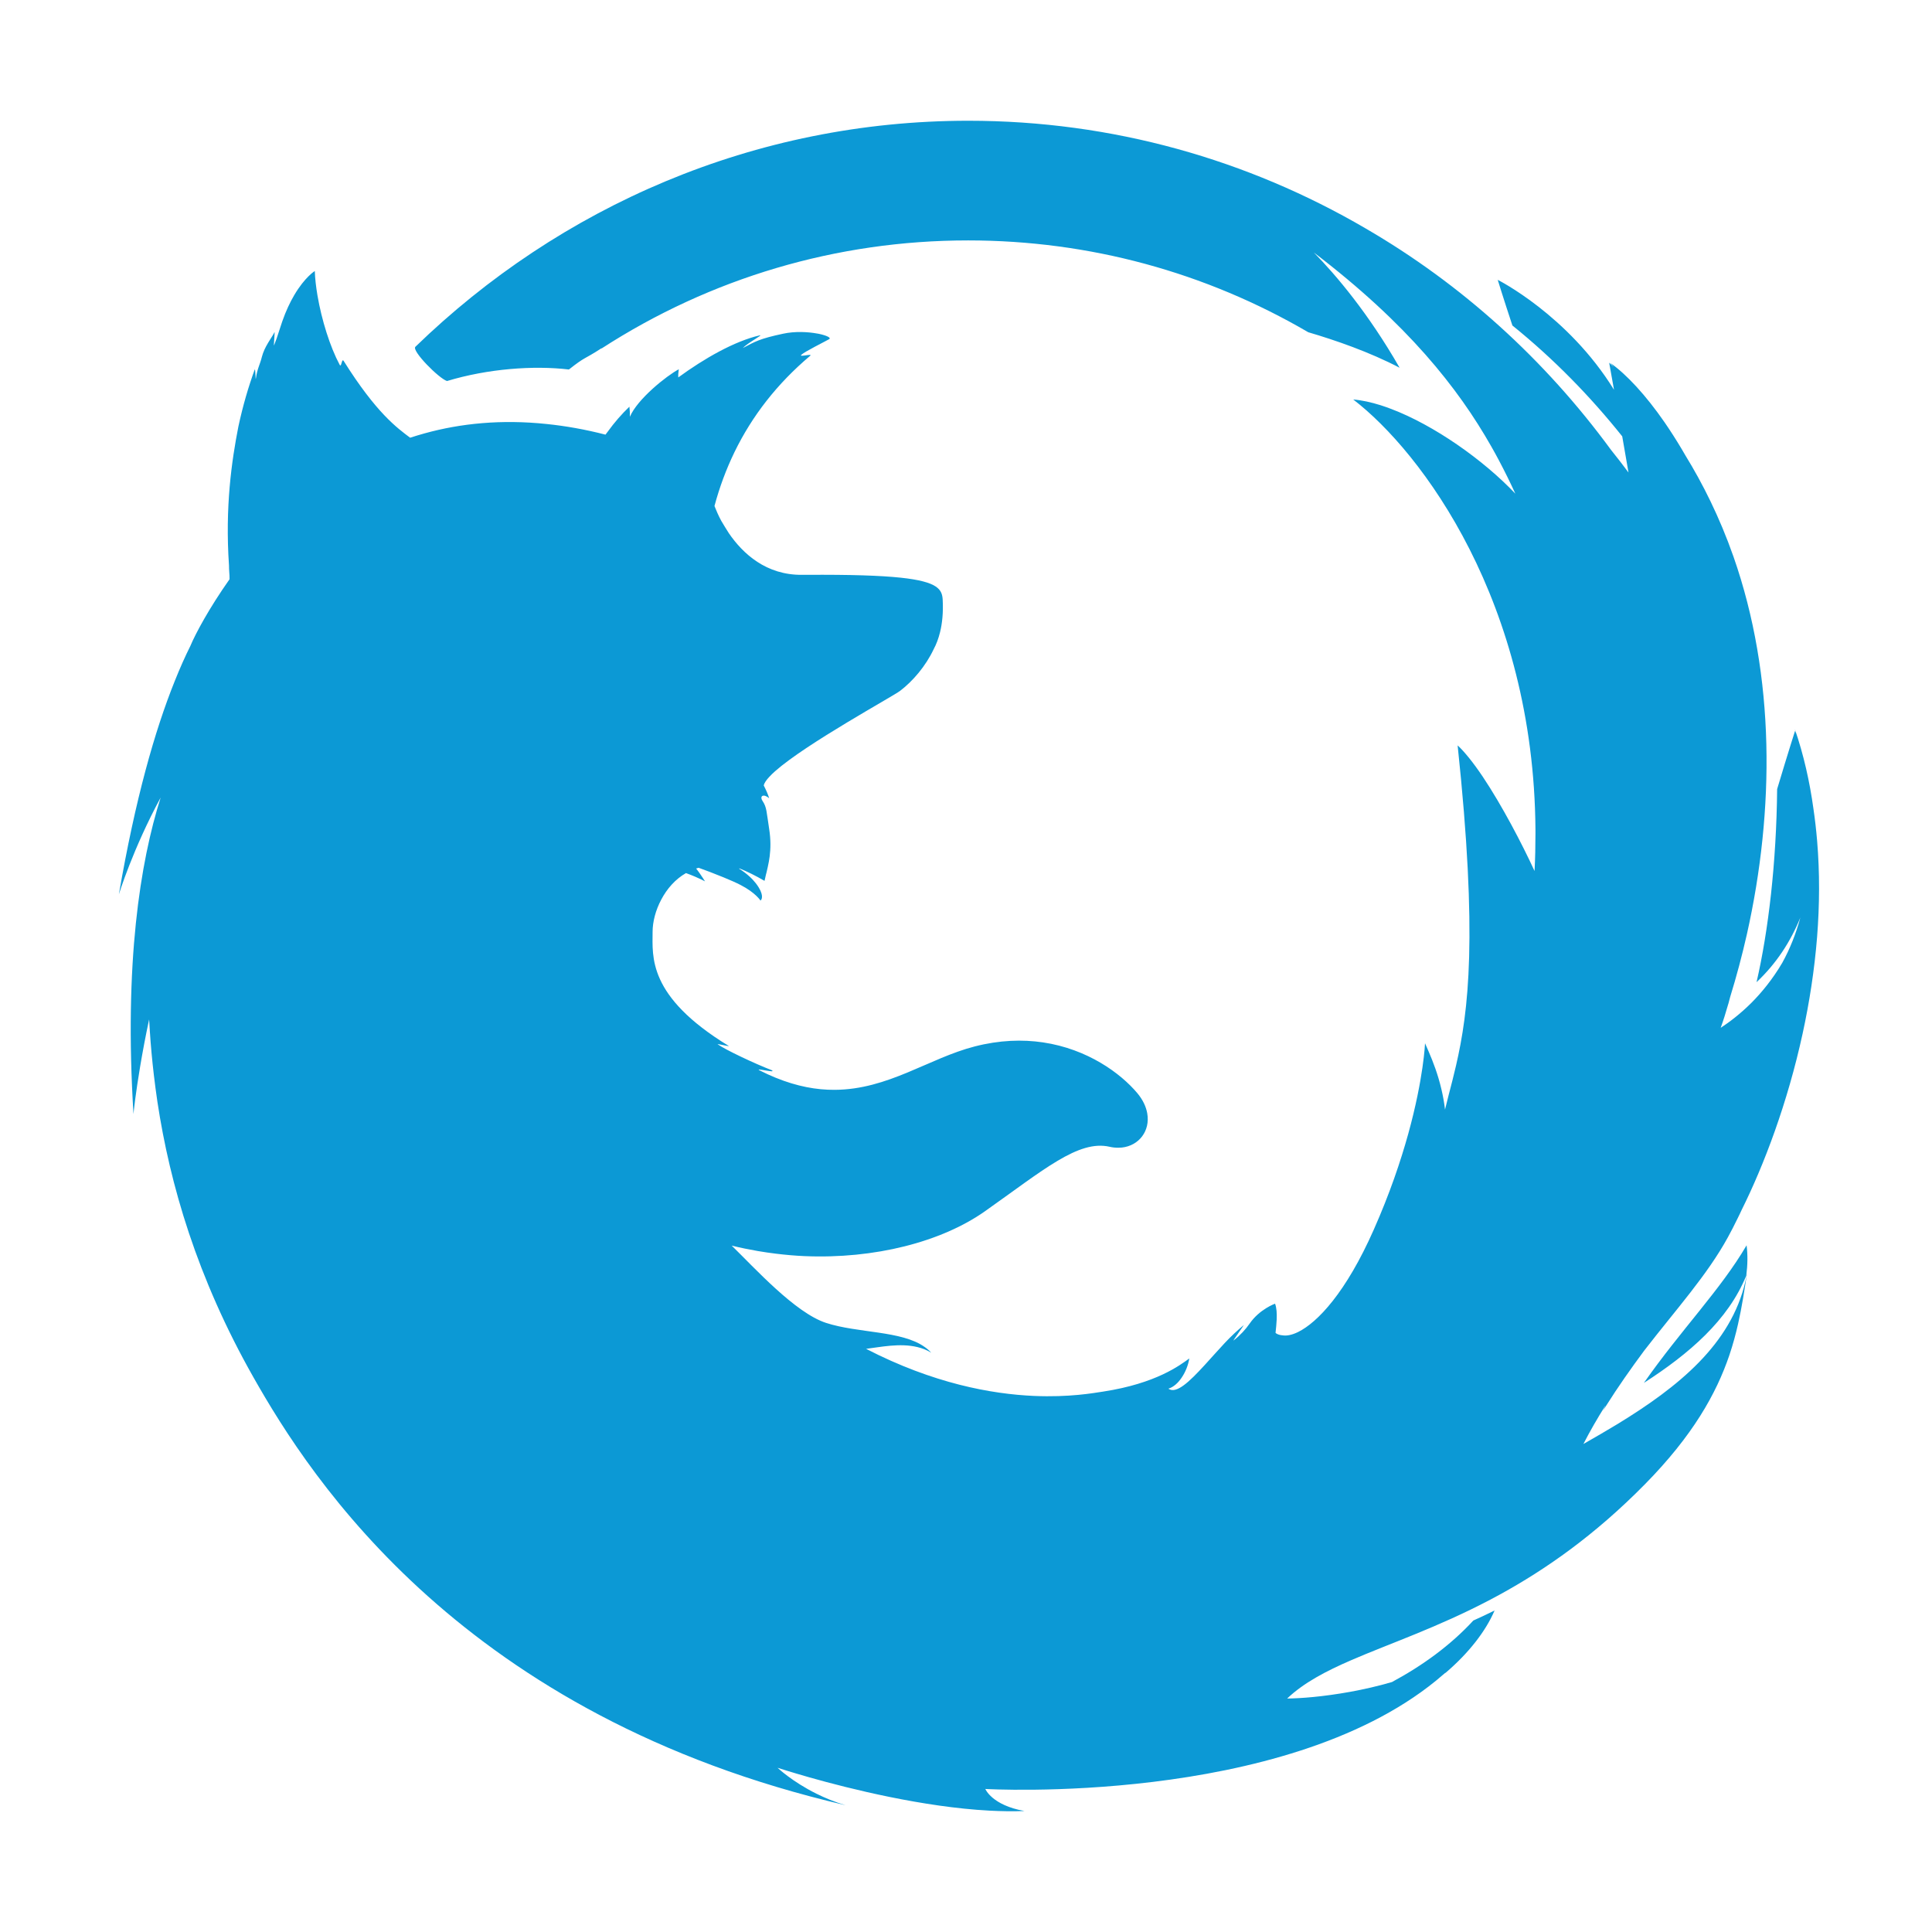
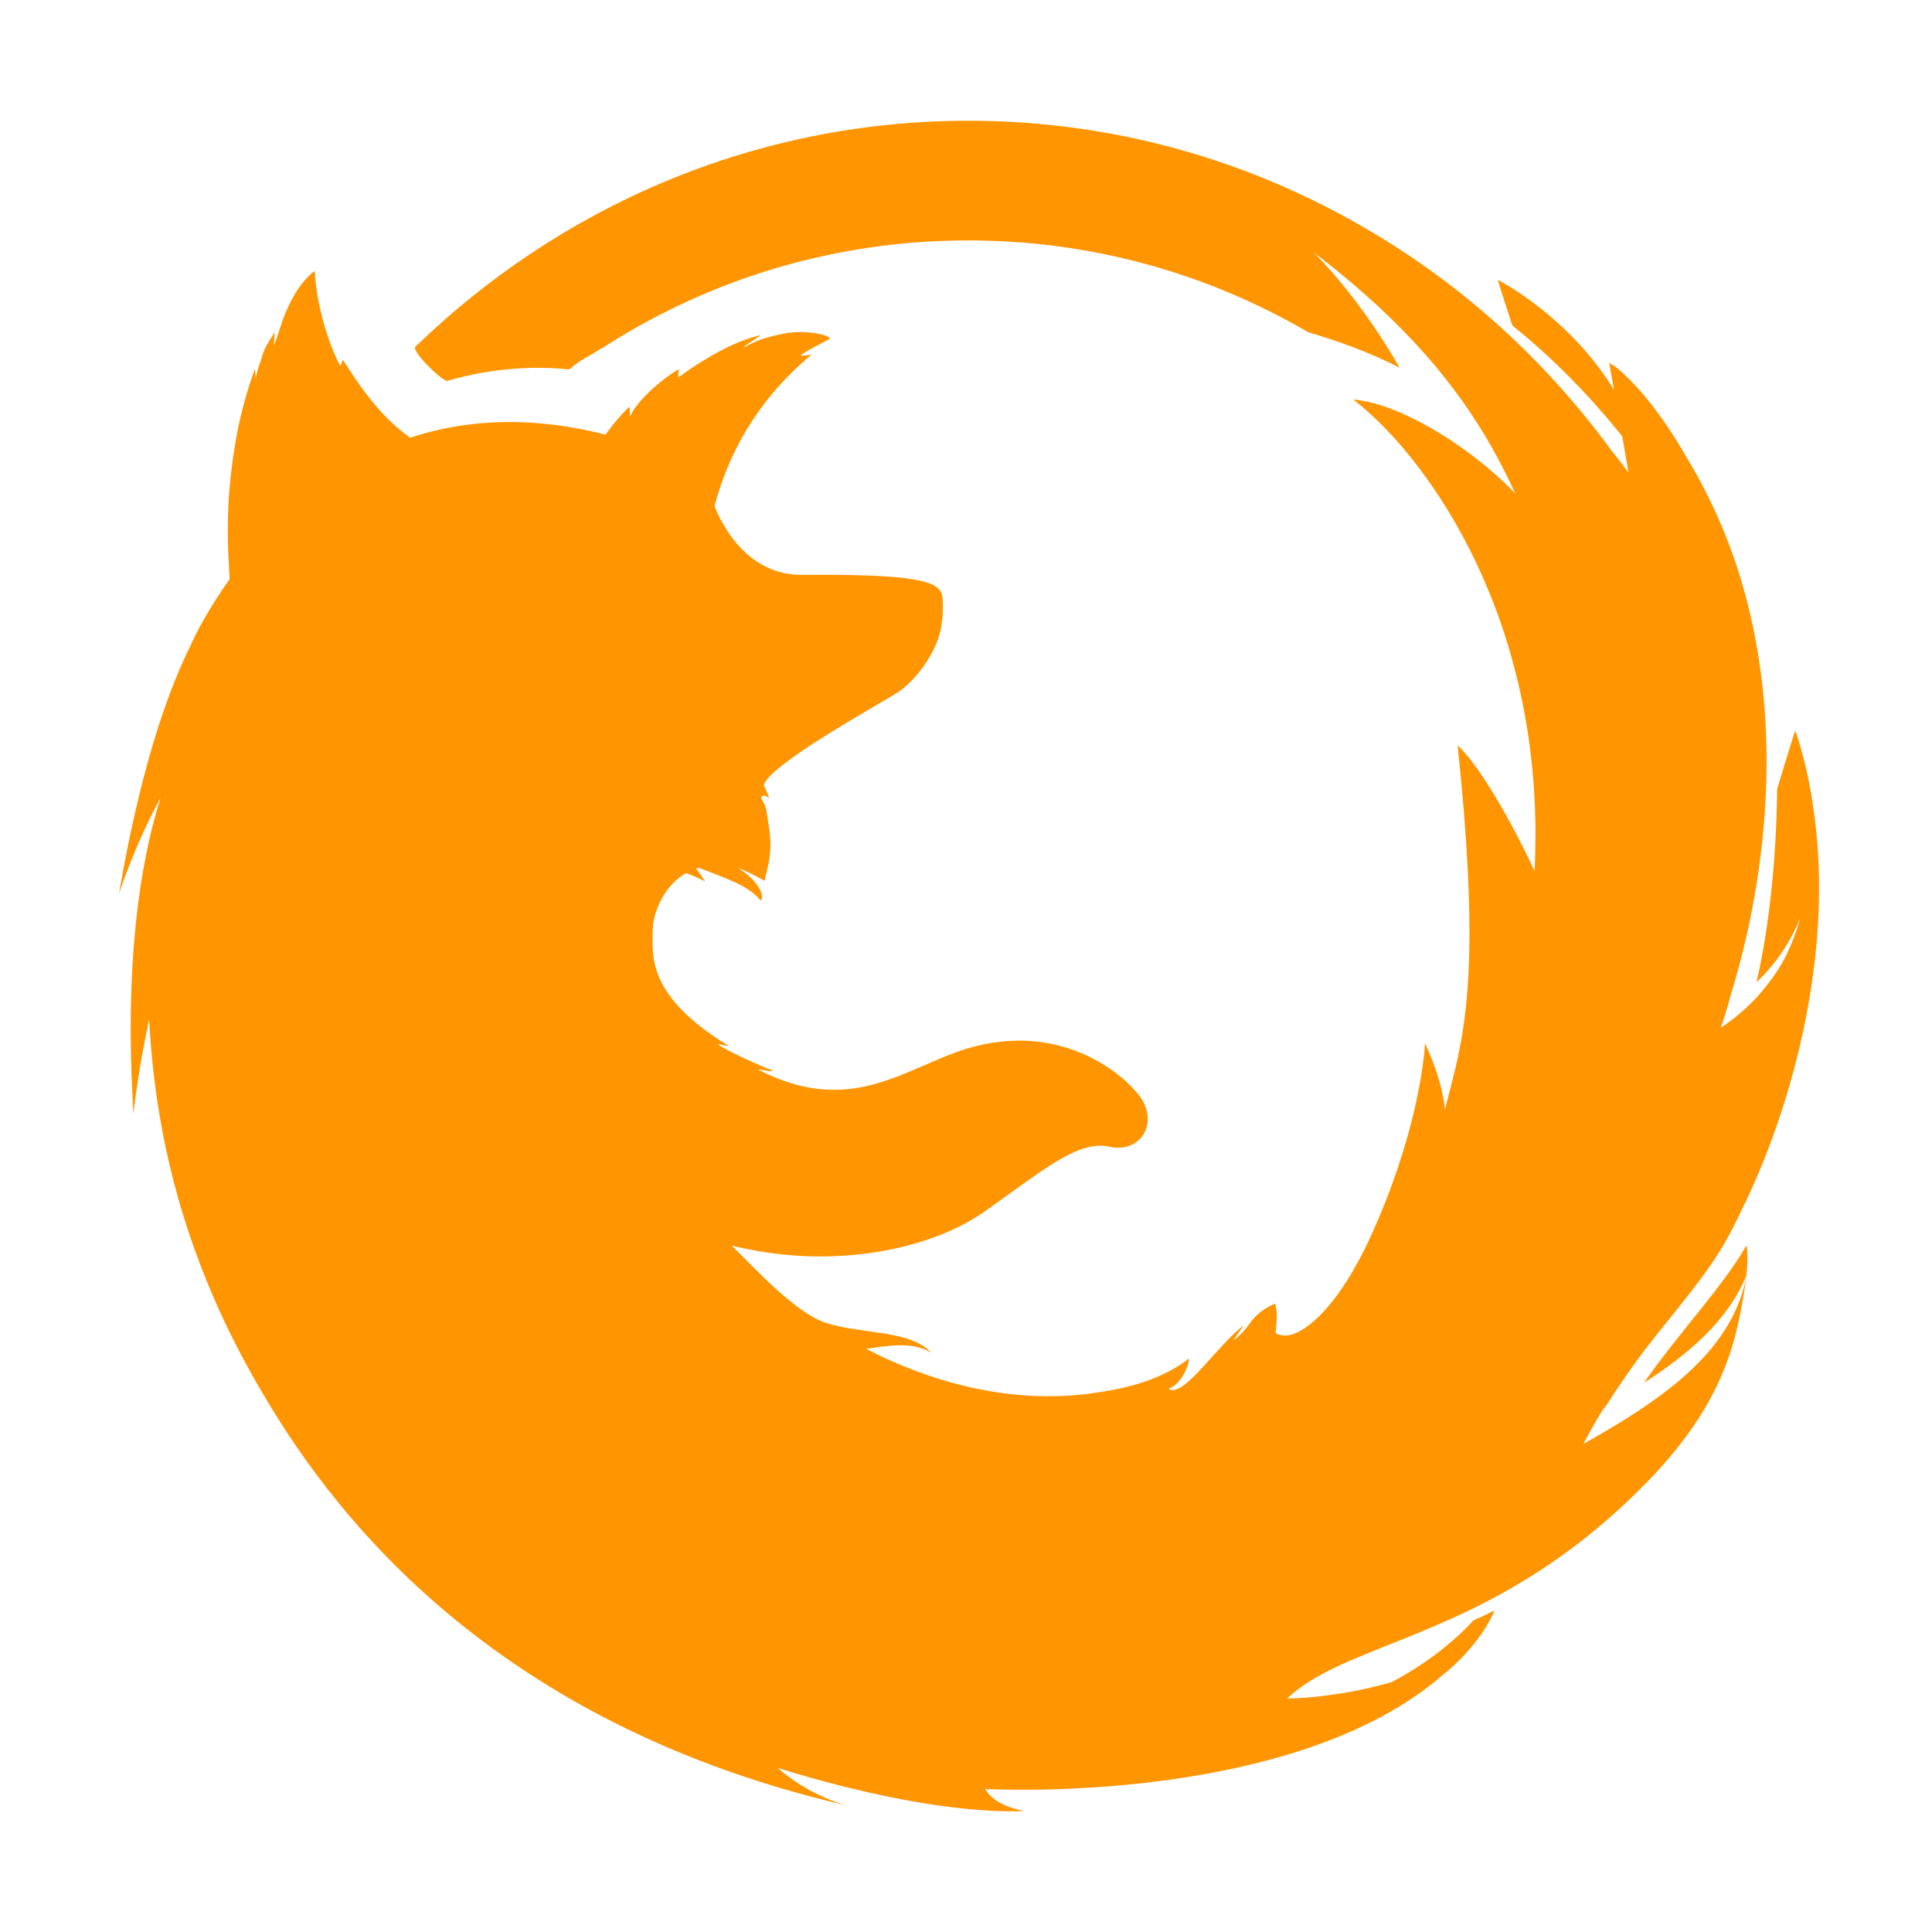
<svg xmlns="http://www.w3.org/2000/svg" width="32" height="32" viewBox="0 0 32 32">
-   <path fill="#0c99d5" d="M26.797,6.125 C26.719,6.050 26.674,6.013 26.674,6.013 C26.715,6.045 26.756,6.082 26.797,6.125 M28.924,21.127 C28.947,20.948 28.949,20.780 28.929,20.626 C28.501,21.359 27.844,22.025 27.228,22.905 C27.980,22.421 28.624,21.866 28.924,21.127 ZM30.097,13.924 C30.082,13.747 30.062,13.570 30.036,13.394 C29.974,12.946 29.875,12.504 29.728,12.076 C29.735,12.102 29.741,12.129 29.747,12.155 C29.737,12.124 29.731,12.107 29.731,12.107 C29.731,12.107 29.614,12.472 29.435,13.070 C29.423,14.290 29.290,15.417 29.094,16.268 C29.419,15.962 29.657,15.599 29.820,15.196 C29.748,15.461 29.649,15.713 29.520,15.947 C29.361,16.217 29.182,16.436 29.009,16.610 C28.821,16.797 28.641,16.932 28.500,17.024 C28.543,16.905 28.585,16.773 28.625,16.631 C28.626,16.629 28.626,16.628 28.627,16.626 C28.637,16.590 28.647,16.552 28.657,16.513 C28.761,16.176 28.854,15.828 28.934,15.474 C29.049,14.961 29.137,14.433 29.192,13.898 C29.300,12.857 29.284,11.787 29.104,10.744 C29.015,10.227 28.886,9.717 28.712,9.220 C28.480,8.559 28.197,8.001 27.916,7.544 C27.895,7.508 27.874,7.472 27.853,7.436 C27.760,7.280 27.665,7.132 27.570,6.994 C27.258,6.543 26.939,6.200 26.674,6.013 C26.715,6.045 26.756,6.082 26.797,6.125 C26.719,6.050 26.674,6.013 26.674,6.013 C26.694,6.035 26.712,6.058 26.732,6.081 C26.682,6.033 26.653,6.008 26.653,6.008 C26.653,6.008 26.682,6.170 26.733,6.456 C25.969,5.218 24.807,4.635 24.807,4.635 C24.807,4.635 24.902,4.945 25.050,5.391 C25.741,5.949 26.345,6.571 26.869,7.227 C26.871,7.238 26.873,7.250 26.875,7.261 C26.905,7.435 26.938,7.624 26.973,7.826 C26.880,7.700 26.782,7.575 26.683,7.451 C25.589,5.958 24.211,4.706 22.611,3.779 C22.625,3.783 22.600,3.776 22.613,3.780 C20.672,2.647 18.429,2.000 16.039,2.000 C12.495,2.000 9.273,3.423 6.880,5.744 C6.814,5.809 7.271,6.270 7.404,6.311 C8.081,6.106 8.838,6.051 9.423,6.120 C9.705,5.897 9.663,5.963 9.961,5.769 L9.964,5.772 C11.767,4.606 13.854,3.982 16.035,3.982 C18.042,3.982 19.969,4.510 21.669,5.503 C22.118,5.635 22.683,5.830 23.182,6.091 C22.663,5.187 22.132,4.560 21.761,4.182 C23.311,5.364 24.150,6.425 24.701,7.396 C24.746,7.475 24.789,7.553 24.830,7.631 C24.928,7.816 25.017,7.998 25.099,8.177 C24.570,7.618 23.753,7.042 23.039,6.772 C22.981,6.750 22.924,6.730 22.868,6.712 C22.708,6.662 22.555,6.628 22.414,6.617 C23.550,7.488 25.407,9.978 25.432,13.744 C25.432,13.765 25.432,13.786 25.432,13.807 C25.432,14.010 25.428,14.216 25.417,14.427 C25.207,13.971 24.877,13.340 24.562,12.869 C24.483,12.751 24.405,12.644 24.330,12.551 C24.265,12.471 24.202,12.400 24.143,12.346 C24.479,15.517 24.324,16.750 24.116,17.651 C24.096,17.734 24.077,17.815 24.057,17.894 C24.015,18.058 23.973,18.216 23.934,18.378 C23.920,18.257 23.899,18.145 23.874,18.040 C23.816,17.791 23.735,17.585 23.666,17.424 C23.643,17.372 23.621,17.322 23.603,17.280 C23.603,17.280 23.581,17.854 23.325,18.780 C23.199,19.234 23.018,19.771 22.754,20.367 C22.294,21.408 21.823,21.903 21.501,22.062 C21.397,22.113 21.309,22.129 21.242,22.117 C21.167,22.112 21.126,22.079 21.127,22.076 C21.135,22.001 21.143,21.926 21.146,21.854 C21.150,21.754 21.145,21.662 21.119,21.593 C21.119,21.593 20.862,21.684 20.697,21.924 C20.630,22.020 20.544,22.115 20.431,22.203 C20.411,22.219 20.614,21.936 20.599,21.949 C20.499,22.033 20.392,22.130 20.285,22.245 C20.170,22.368 20.059,22.494 19.954,22.609 C19.699,22.887 19.483,23.095 19.352,23.001 C19.437,22.975 19.513,22.906 19.572,22.818 C19.635,22.726 19.680,22.613 19.699,22.500 C19.544,22.612 19.152,22.914 18.272,23.049 C18.109,23.074 17.707,23.146 17.127,23.121 C16.424,23.090 15.460,22.916 14.345,22.341 C14.578,22.313 14.903,22.241 15.196,22.312 C15.275,22.331 15.352,22.360 15.424,22.405 C15.392,22.369 15.355,22.338 15.315,22.310 C14.933,22.037 14.212,22.084 13.681,21.911 C13.170,21.744 12.503,21.005 12.119,20.631 C12.263,20.667 12.407,20.696 12.551,20.721 C12.652,20.738 12.752,20.753 12.852,20.765 C13.008,20.784 13.164,20.798 13.319,20.805 C14.486,20.856 15.595,20.569 16.313,20.063 C17.285,19.377 17.861,18.876 18.378,18.994 C18.428,19.006 18.476,19.010 18.522,19.010 C18.543,19.010 18.563,19.009 18.583,19.007 C18.867,18.975 19.053,18.730 19.002,18.441 C18.983,18.332 18.931,18.217 18.836,18.104 C18.561,17.778 18.016,17.375 17.274,17.265 C16.935,17.215 16.556,17.226 16.142,17.333 C15.385,17.528 14.711,18.047 13.824,18.051 C13.526,18.053 13.204,17.996 12.846,17.850 C12.759,17.815 12.671,17.774 12.580,17.728 C12.489,17.681 12.877,17.783 12.781,17.725 C12.508,17.621 12.011,17.386 11.888,17.297 C11.868,17.282 12.094,17.339 12.070,17.324 C10.721,16.501 10.809,15.842 10.809,15.435 C10.809,15.270 10.858,15.077 10.953,14.899 C11.046,14.723 11.183,14.563 11.362,14.461 C11.475,14.502 11.562,14.541 11.616,14.567 C11.655,14.586 11.677,14.598 11.677,14.598 C11.677,14.598 11.664,14.576 11.644,14.546 C11.613,14.499 11.565,14.428 11.530,14.386 C11.544,14.381 11.557,14.377 11.571,14.373 C11.665,14.406 11.829,14.468 11.985,14.532 C12.092,14.576 12.195,14.621 12.268,14.659 C12.514,14.786 12.596,14.916 12.596,14.916 C12.596,14.916 12.654,14.879 12.594,14.749 C12.583,14.726 12.560,14.683 12.519,14.630 C12.465,14.561 12.378,14.473 12.239,14.386 C12.244,14.386 12.248,14.385 12.251,14.385 C12.379,14.437 12.514,14.503 12.663,14.590 C12.670,14.555 12.679,14.520 12.687,14.484 C12.688,14.479 12.690,14.475 12.691,14.470 C12.693,14.462 12.695,14.454 12.697,14.446 C12.704,14.416 12.711,14.385 12.718,14.354 C12.730,14.301 12.740,14.245 12.748,14.185 C12.764,14.058 12.768,13.913 12.740,13.731 C12.695,13.446 12.701,13.373 12.632,13.269 C12.573,13.181 12.648,13.142 12.740,13.221 C12.718,13.151 12.687,13.081 12.650,13.010 C12.650,13.009 12.651,13.009 12.651,13.007 C12.659,12.968 12.693,12.919 12.745,12.864 C12.758,12.849 12.774,12.834 12.790,12.818 C12.805,12.803 12.821,12.789 12.839,12.773 C13.359,12.313 14.782,11.539 14.908,11.443 C15.118,11.283 15.332,11.035 15.466,10.750 C15.508,10.672 15.544,10.578 15.571,10.468 C15.606,10.323 15.625,10.149 15.614,9.937 C15.606,9.764 15.537,9.634 14.917,9.568 C14.584,9.533 14.091,9.516 13.362,9.521 C13.335,9.521 13.309,9.521 13.282,9.521 C12.690,9.526 12.305,9.171 12.073,8.833 C12.025,8.759 11.984,8.689 11.946,8.626 C11.895,8.532 11.861,8.448 11.834,8.381 C11.917,8.070 12.028,7.772 12.165,7.489 C12.456,6.890 12.871,6.355 13.419,5.893 C13.468,5.850 13.226,5.921 13.272,5.877 C13.327,5.824 13.669,5.655 13.733,5.618 C13.772,5.595 13.692,5.556 13.557,5.528 C13.549,5.527 13.541,5.525 13.532,5.524 C13.380,5.496 13.167,5.485 12.972,5.527 C12.581,5.610 12.505,5.658 12.303,5.765 C12.385,5.678 12.650,5.540 12.585,5.554 C12.161,5.652 11.661,5.940 11.235,6.251 C11.231,6.211 11.235,6.179 11.243,6.116 C11.042,6.223 10.557,6.609 10.433,6.903 C10.433,6.839 10.433,6.807 10.425,6.736 C10.299,6.856 10.177,6.996 10.065,7.151 C10.055,7.165 10.044,7.178 10.034,7.192 C10.033,7.195 10.031,7.197 10.029,7.199 C9.691,7.112 9.367,7.055 9.056,7.023 C8.305,6.944 7.631,7.012 7.032,7.178 C6.951,7.201 6.871,7.224 6.793,7.250 C6.579,7.089 6.235,6.843 5.692,5.978 C5.659,5.926 5.656,6.097 5.626,6.042 C5.468,5.748 5.327,5.300 5.258,4.892 C5.234,4.750 5.218,4.613 5.214,4.489 C5.214,4.489 5.050,4.588 4.873,4.889 C4.806,5.003 4.737,5.146 4.675,5.324 C4.662,5.361 4.649,5.399 4.637,5.439 C4.596,5.570 4.568,5.648 4.539,5.720 C4.530,5.742 4.556,5.482 4.546,5.502 C4.530,5.537 4.502,5.579 4.472,5.627 C4.431,5.692 4.385,5.769 4.356,5.851 C4.349,5.870 4.343,5.889 4.338,5.909 C4.308,6.034 4.259,6.110 4.239,6.266 C4.238,6.270 4.237,6.273 4.235,6.276 C4.234,6.261 4.233,6.230 4.231,6.200 C4.229,6.152 4.225,6.105 4.218,6.123 C4.118,6.397 4.024,6.712 3.948,7.067 C3.838,7.628 3.726,8.395 3.793,9.368 C3.792,9.403 3.795,9.438 3.797,9.472 C3.800,9.514 3.803,9.555 3.802,9.594 C3.461,10.078 3.239,10.494 3.153,10.699 C3.066,10.873 2.979,11.068 2.893,11.284 C2.564,12.102 2.241,13.234 1.969,14.813 C1.969,14.813 2.200,14.061 2.661,13.210 C2.321,14.282 2.055,15.950 2.211,18.452 C2.215,18.397 2.248,18.101 2.322,17.660 C2.360,17.435 2.408,17.173 2.470,16.885 C2.473,16.950 2.477,17.015 2.482,17.081 C2.497,17.315 2.519,17.556 2.548,17.803 C2.565,17.949 2.585,18.097 2.607,18.248 C2.814,19.617 3.265,21.166 4.197,22.811 C5.154,24.502 7.676,28.430 14.005,29.900 C13.826,29.847 13.665,29.780 13.524,29.710 C13.117,29.508 12.879,29.280 12.879,29.280 C12.879,29.280 13.080,29.346 13.407,29.439 C14.081,29.630 15.290,29.931 16.388,29.990 C16.586,30.000 16.781,30.004 16.968,29.996 C16.428,29.900 16.320,29.631 16.320,29.631 C16.320,29.631 21.233,29.917 23.785,27.837 C23.835,27.796 23.885,27.754 23.934,27.711 C23.938,27.709 23.941,27.708 23.945,27.706 C24.327,27.379 24.606,27.021 24.755,26.675 C24.636,26.734 24.518,26.789 24.403,26.841 C24.025,27.251 23.564,27.586 23.055,27.860 C22.590,27.996 22.118,28.072 21.749,28.108 C21.581,28.124 21.434,28.132 21.319,28.133 C21.594,27.872 21.957,27.681 22.387,27.495 C23.024,27.219 23.811,26.955 24.683,26.496 C24.685,26.495 24.687,26.494 24.689,26.493 C24.741,26.466 24.793,26.437 24.845,26.409 C25.598,25.996 26.410,25.432 27.244,24.585 C28.038,23.779 28.427,23.083 28.643,22.448 C28.703,22.270 28.750,22.097 28.788,21.928 C28.852,21.645 28.893,21.372 28.934,21.104 C28.934,21.103 28.934,21.101 28.934,21.100 C28.934,21.102 28.933,21.103 28.933,21.105 C28.926,21.144 28.918,21.183 28.910,21.221 C28.671,22.267 27.797,22.972 26.794,23.585 C26.608,23.698 26.417,23.808 26.226,23.917 C26.339,23.696 26.459,23.491 26.582,23.294 C26.586,23.289 26.589,23.284 26.592,23.279 C26.590,23.284 26.588,23.288 26.586,23.293 C26.573,23.319 26.561,23.344 26.550,23.367 C26.567,23.339 26.585,23.311 26.603,23.283 C26.798,22.973 27.012,22.669 27.232,22.372 C27.760,21.689 28.278,21.118 28.621,20.490 C28.672,20.397 28.726,20.292 28.782,20.177 C28.803,20.134 28.825,20.090 28.846,20.043 C29.220,19.292 29.607,18.267 29.857,17.120 C29.969,16.606 30.053,16.067 30.097,15.517 C30.138,14.992 30.142,14.457 30.097,13.924 Z" />
+   <path fill="#ff9500" d="M26.797,6.125 C26.719,6.050 26.674,6.013 26.674,6.013 C26.715,6.045 26.756,6.082 26.797,6.125 M28.924,21.127 C28.947,20.948 28.949,20.780 28.929,20.626 C28.501,21.359 27.844,22.025 27.228,22.905 C27.980,22.421 28.624,21.866 28.924,21.127 ZM30.097,13.924 C30.082,13.747 30.062,13.570 30.036,13.394 C29.974,12.946 29.875,12.504 29.728,12.076 C29.735,12.102 29.741,12.129 29.747,12.155 C29.737,12.124 29.731,12.107 29.731,12.107 C29.731,12.107 29.614,12.472 29.435,13.070 C29.423,14.290 29.290,15.417 29.094,16.268 C29.419,15.962 29.657,15.599 29.820,15.196 C29.748,15.461 29.649,15.713 29.520,15.947 C29.361,16.217 29.182,16.436 29.009,16.610 C28.821,16.797 28.641,16.932 28.500,17.024 C28.543,16.905 28.585,16.773 28.625,16.631 C28.626,16.629 28.626,16.628 28.627,16.626 C28.637,16.590 28.647,16.552 28.657,16.513 C28.761,16.176 28.854,15.828 28.934,15.474 C29.049,14.961 29.137,14.433 29.192,13.898 C29.300,12.857 29.284,11.787 29.104,10.744 C29.015,10.227 28.886,9.717 28.712,9.220 C28.480,8.559 28.197,8.001 27.916,7.544 C27.895,7.508 27.874,7.472 27.853,7.436 C27.760,7.280 27.665,7.132 27.570,6.994 C27.258,6.543 26.939,6.200 26.674,6.013 C26.715,6.045 26.756,6.082 26.797,6.125 C26.719,6.050 26.674,6.013 26.674,6.013 C26.694,6.035 26.712,6.058 26.732,6.081 C26.682,6.033 26.653,6.008 26.653,6.008 C26.653,6.008 26.682,6.170 26.733,6.456 C25.969,5.218 24.807,4.635 24.807,4.635 C24.807,4.635 24.902,4.945 25.050,5.391 C25.741,5.949 26.345,6.571 26.869,7.227 C26.871,7.238 26.873,7.250 26.875,7.261 C26.905,7.435 26.938,7.624 26.973,7.826 C26.880,7.700 26.782,7.575 26.683,7.451 C25.589,5.958 24.211,4.706 22.611,3.779 C22.625,3.783 22.600,3.776 22.613,3.780 C20.672,2.647 18.429,2.000 16.039,2.000 C12.495,2.000 9.273,3.423 6.880,5.744 C6.814,5.809 7.271,6.270 7.404,6.311 C8.081,6.106 8.838,6.051 9.423,6.120 C9.705,5.897 9.663,5.963 9.961,5.769 L9.964,5.772 C11.767,4.606 13.854,3.982 16.035,3.982 C18.042,3.982 19.969,4.510 21.669,5.503 C22.118,5.635 22.683,5.830 23.182,6.091 C22.663,5.187 22.132,4.560 21.761,4.182 C23.311,5.364 24.150,6.425 24.701,7.396 C24.746,7.475 24.789,7.553 24.830,7.631 C24.928,7.816 25.017,7.998 25.099,8.177 C24.570,7.618 23.753,7.042 23.039,6.772 C22.981,6.750 22.924,6.730 22.868,6.712 C22.708,6.662 22.555,6.628 22.414,6.617 C23.550,7.488 25.407,9.978 25.432,13.744 C25.432,13.765 25.432,13.786 25.432,13.807 C25.432,14.010 25.428,14.216 25.417,14.427 C25.207,13.971 24.877,13.340 24.562,12.869 C24.483,12.751 24.405,12.644 24.330,12.551 C24.265,12.471 24.202,12.400 24.143,12.346 C24.479,15.517 24.324,16.750 24.116,17.651 C24.096,17.734 24.077,17.815 24.057,17.894 C24.015,18.058 23.973,18.216 23.934,18.378 C23.920,18.257 23.899,18.145 23.874,18.040 C23.816,17.791 23.735,17.585 23.666,17.424 C23.643,17.372 23.621,17.322 23.603,17.280 C23.603,17.280 23.581,17.854 23.325,18.780 C23.199,19.234 23.018,19.771 22.754,20.367 C22.294,21.408 21.823,21.903 21.501,22.062 C21.397,22.113 21.309,22.129 21.242,22.117 C21.167,22.112 21.126,22.079 21.127,22.076 C21.135,22.001 21.143,21.926 21.146,21.854 C21.150,21.754 21.145,21.662 21.119,21.593 C21.119,21.593 20.862,21.684 20.697,21.924 C20.630,22.020 20.544,22.115 20.431,22.203 C20.411,22.219 20.614,21.936 20.599,21.949 C20.499,22.033 20.392,22.130 20.285,22.245 C20.170,22.368 20.059,22.494 19.954,22.609 C19.699,22.887 19.483,23.095 19.352,23.001 C19.437,22.975 19.513,22.906 19.572,22.818 C19.635,22.726 19.680,22.613 19.699,22.500 C19.544,22.612 19.152,22.914 18.272,23.049 C18.109,23.074 17.707,23.146 17.127,23.121 C16.424,23.090 15.460,22.916 14.345,22.341 C14.578,22.313 14.903,22.241 15.196,22.312 C15.275,22.331 15.352,22.360 15.424,22.405 C15.392,22.369 15.355,22.338 15.315,22.310 C14.933,22.037 14.212,22.084 13.681,21.911 C13.170,21.744 12.503,21.005 12.119,20.631 C12.263,20.667 12.407,20.696 12.551,20.721 C12.652,20.738 12.752,20.753 12.852,20.765 C13.008,20.784 13.164,20.798 13.319,20.805 C14.486,20.856 15.595,20.569 16.313,20.063 C17.285,19.377 17.861,18.876 18.378,18.994 C18.428,19.006 18.476,19.010 18.522,19.010 C18.543,19.010 18.563,19.009 18.583,19.007 C18.867,18.975 19.053,18.730 19.002,18.441 C18.983,18.332 18.931,18.217 18.836,18.104 C18.561,17.778 18.016,17.375 17.274,17.265 C16.935,17.215 16.556,17.226 16.142,17.333 C15.385,17.528 14.711,18.047 13.824,18.051 C13.526,18.053 13.204,17.996 12.846,17.850 C12.759,17.815 12.671,17.774 12.580,17.728 C12.489,17.681 12.877,17.783 12.781,17.725 C12.508,17.621 12.011,17.386 11.888,17.297 C11.868,17.282 12.094,17.339 12.070,17.324 C10.721,16.501 10.809,15.842 10.809,15.435 C10.809,15.270 10.858,15.077 10.953,14.899 C11.046,14.723 11.183,14.563 11.362,14.461 C11.475,14.502 11.562,14.541 11.616,14.567 C11.655,14.586 11.677,14.598 11.677,14.598 C11.677,14.598 11.664,14.576 11.644,14.546 C11.613,14.499 11.565,14.428 11.530,14.386 C11.544,14.381 11.557,14.377 11.571,14.373 C11.665,14.406 11.829,14.468 11.985,14.532 C12.092,14.576 12.195,14.621 12.268,14.659 C12.514,14.786 12.596,14.916 12.596,14.916 C12.596,14.916 12.654,14.879 12.594,14.749 C12.583,14.726 12.560,14.683 12.519,14.630 C12.465,14.561 12.378,14.473 12.239,14.386 C12.244,14.386 12.248,14.385 12.251,14.385 C12.379,14.437 12.514,14.503 12.663,14.590 C12.670,14.555 12.679,14.520 12.687,14.484 C12.688,14.479 12.690,14.475 12.691,14.470 C12.693,14.462 12.695,14.454 12.697,14.446 C12.704,14.416 12.711,14.385 12.718,14.354 C12.730,14.301 12.740,14.245 12.748,14.185 C12.764,14.058 12.768,13.913 12.740,13.731 C12.695,13.446 12.701,13.373 12.632,13.269 C12.573,13.181 12.648,13.142 12.740,13.221 C12.718,13.151 12.687,13.081 12.650,13.010 C12.650,13.009 12.651,13.009 12.651,13.007 C12.659,12.968 12.693,12.919 12.745,12.864 C12.758,12.849 12.774,12.834 12.790,12.818 C12.805,12.803 12.821,12.789 12.839,12.773 C13.359,12.313 14.782,11.539 14.908,11.443 C15.118,11.283 15.332,11.035 15.466,10.750 C15.508,10.672 15.544,10.578 15.571,10.468 C15.606,10.323 15.625,10.149 15.614,9.937 C15.606,9.764 15.537,9.634 14.917,9.568 C14.584,9.533 14.091,9.516 13.362,9.521 C13.335,9.521 13.309,9.521 13.282,9.521 C12.690,9.526 12.305,9.171 12.073,8.833 C12.025,8.759 11.984,8.689 11.946,8.626 C11.895,8.532 11.861,8.448 11.834,8.381 C11.917,8.070 12.028,7.772 12.165,7.489 C12.456,6.890 12.871,6.355 13.419,5.893 C13.468,5.850 13.226,5.921 13.272,5.877 C13.327,5.824 13.669,5.655 13.733,5.618 C13.772,5.595 13.692,5.556 13.557,5.528 C13.549,5.527 13.541,5.525 13.532,5.524 C13.380,5.496 13.167,5.485 12.972,5.527 C12.581,5.610 12.505,5.658 12.303,5.765 C12.385,5.678 12.650,5.540 12.585,5.554 C12.161,5.652 11.661,5.940 11.235,6.251 C11.231,6.211 11.235,6.179 11.243,6.116 C11.042,6.223 10.557,6.609 10.433,6.903 C10.433,6.839 10.433,6.807 10.425,6.736 C10.299,6.856 10.177,6.996 10.065,7.151 C10.055,7.165 10.044,7.178 10.034,7.192 C10.033,7.195 10.031,7.197 10.029,7.199 C9.691,7.112 9.367,7.055 9.056,7.023 C8.305,6.944 7.631,7.012 7.032,7.178 C6.951,7.201 6.871,7.224 6.793,7.250 C6.579,7.089 6.235,6.843 5.692,5.978 C5.659,5.926 5.656,6.097 5.626,6.042 C5.468,5.748 5.327,5.300 5.258,4.892 C5.234,4.750 5.218,4.613 5.214,4.489 C5.214,4.489 5.050,4.588 4.873,4.889 C4.806,5.003 4.737,5.146 4.675,5.324 C4.662,5.361 4.649,5.399 4.637,5.439 C4.596,5.570 4.568,5.648 4.539,5.720 C4.530,5.742 4.556,5.482 4.546,5.502 C4.530,5.537 4.502,5.579 4.472,5.627 C4.431,5.692 4.385,5.769 4.356,5.851 C4.349,5.870 4.343,5.889 4.338,5.909 C4.308,6.034 4.259,6.110 4.239,6.266 C4.238,6.270 4.237,6.273 4.235,6.276 C4.234,6.261 4.233,6.230 4.231,6.200 C4.229,6.152 4.225,6.105 4.218,6.123 C4.118,6.397 4.024,6.712 3.948,7.067 C3.838,7.628 3.726,8.395 3.793,9.368 C3.792,9.403 3.795,9.438 3.797,9.472 C3.800,9.514 3.803,9.555 3.802,9.594 C3.461,10.078 3.239,10.494 3.153,10.699 C3.066,10.873 2.979,11.068 2.893,11.284 C2.564,12.102 2.241,13.234 1.969,14.813 C1.969,14.813 2.200,14.061 2.661,13.210 C2.321,14.282 2.055,15.950 2.211,18.452 C2.215,18.397 2.248,18.101 2.322,17.660 C2.360,17.435 2.408,17.173 2.470,16.885 C2.473,16.950 2.477,17.015 2.482,17.081 C2.497,17.315 2.519,17.556 2.548,17.803 C2.565,17.949 2.585,18.097 2.607,18.248 C2.814,19.617 3.265,21.166 4.197,22.811 C5.154,24.502 7.676,28.430 14.005,29.900 C13.826,29.847 13.665,29.780 13.524,29.710 C13.117,29.508 12.879,29.280 12.879,29.280 C12.879,29.280 13.080,29.346 13.407,29.439 C14.081,29.630 15.290,29.931 16.388,29.990 C16.586,30.000 16.781,30.004 16.968,29.996 C16.428,29.900 16.320,29.631 16.320,29.631 C16.320,29.631 21.233,29.917 23.785,27.837 C23.835,27.796 23.885,27.754 23.934,27.711 C23.938,27.709 23.941,27.708 23.945,27.706 C24.327,27.379 24.606,27.021 24.755,26.675 C24.636,26.734 24.518,26.789 24.403,26.841 C24.025,27.251 23.564,27.586 23.055,27.860 C22.590,27.996 22.118,28.072 21.749,28.108 C21.581,28.124 21.434,28.132 21.319,28.133 C21.594,27.872 21.957,27.681 22.387,27.495 C23.024,27.219 23.811,26.955 24.683,26.496 C24.685,26.495 24.687,26.494 24.689,26.493 C24.741,26.466 24.793,26.437 24.845,26.409 C25.598,25.996 26.410,25.432 27.244,24.585 C28.038,23.779 28.427,23.083 28.643,22.448 C28.703,22.270 28.750,22.097 28.788,21.928 C28.852,21.645 28.893,21.372 28.934,21.104 C28.934,21.103 28.934,21.101 28.934,21.100 C28.934,21.102 28.933,21.103 28.933,21.105 C28.926,21.144 28.918,21.183 28.910,21.221 C28.671,22.267 27.797,22.972 26.794,23.585 C26.608,23.698 26.417,23.808 26.226,23.917 C26.339,23.696 26.459,23.491 26.582,23.294 C26.586,23.289 26.589,23.284 26.592,23.279 C26.590,23.284 26.588,23.288 26.586,23.293 C26.573,23.319 26.561,23.344 26.550,23.367 C26.567,23.339 26.585,23.311 26.603,23.283 C26.798,22.973 27.012,22.669 27.232,22.372 C27.760,21.689 28.278,21.118 28.621,20.490 C28.672,20.397 28.726,20.292 28.782,20.177 C28.803,20.134 28.825,20.090 28.846,20.043 C29.220,19.292 29.607,18.267 29.857,17.120 C29.969,16.606 30.053,16.067 30.097,15.517 C30.138,14.992 30.142,14.457 30.097,13.924 Z" />
</svg>
